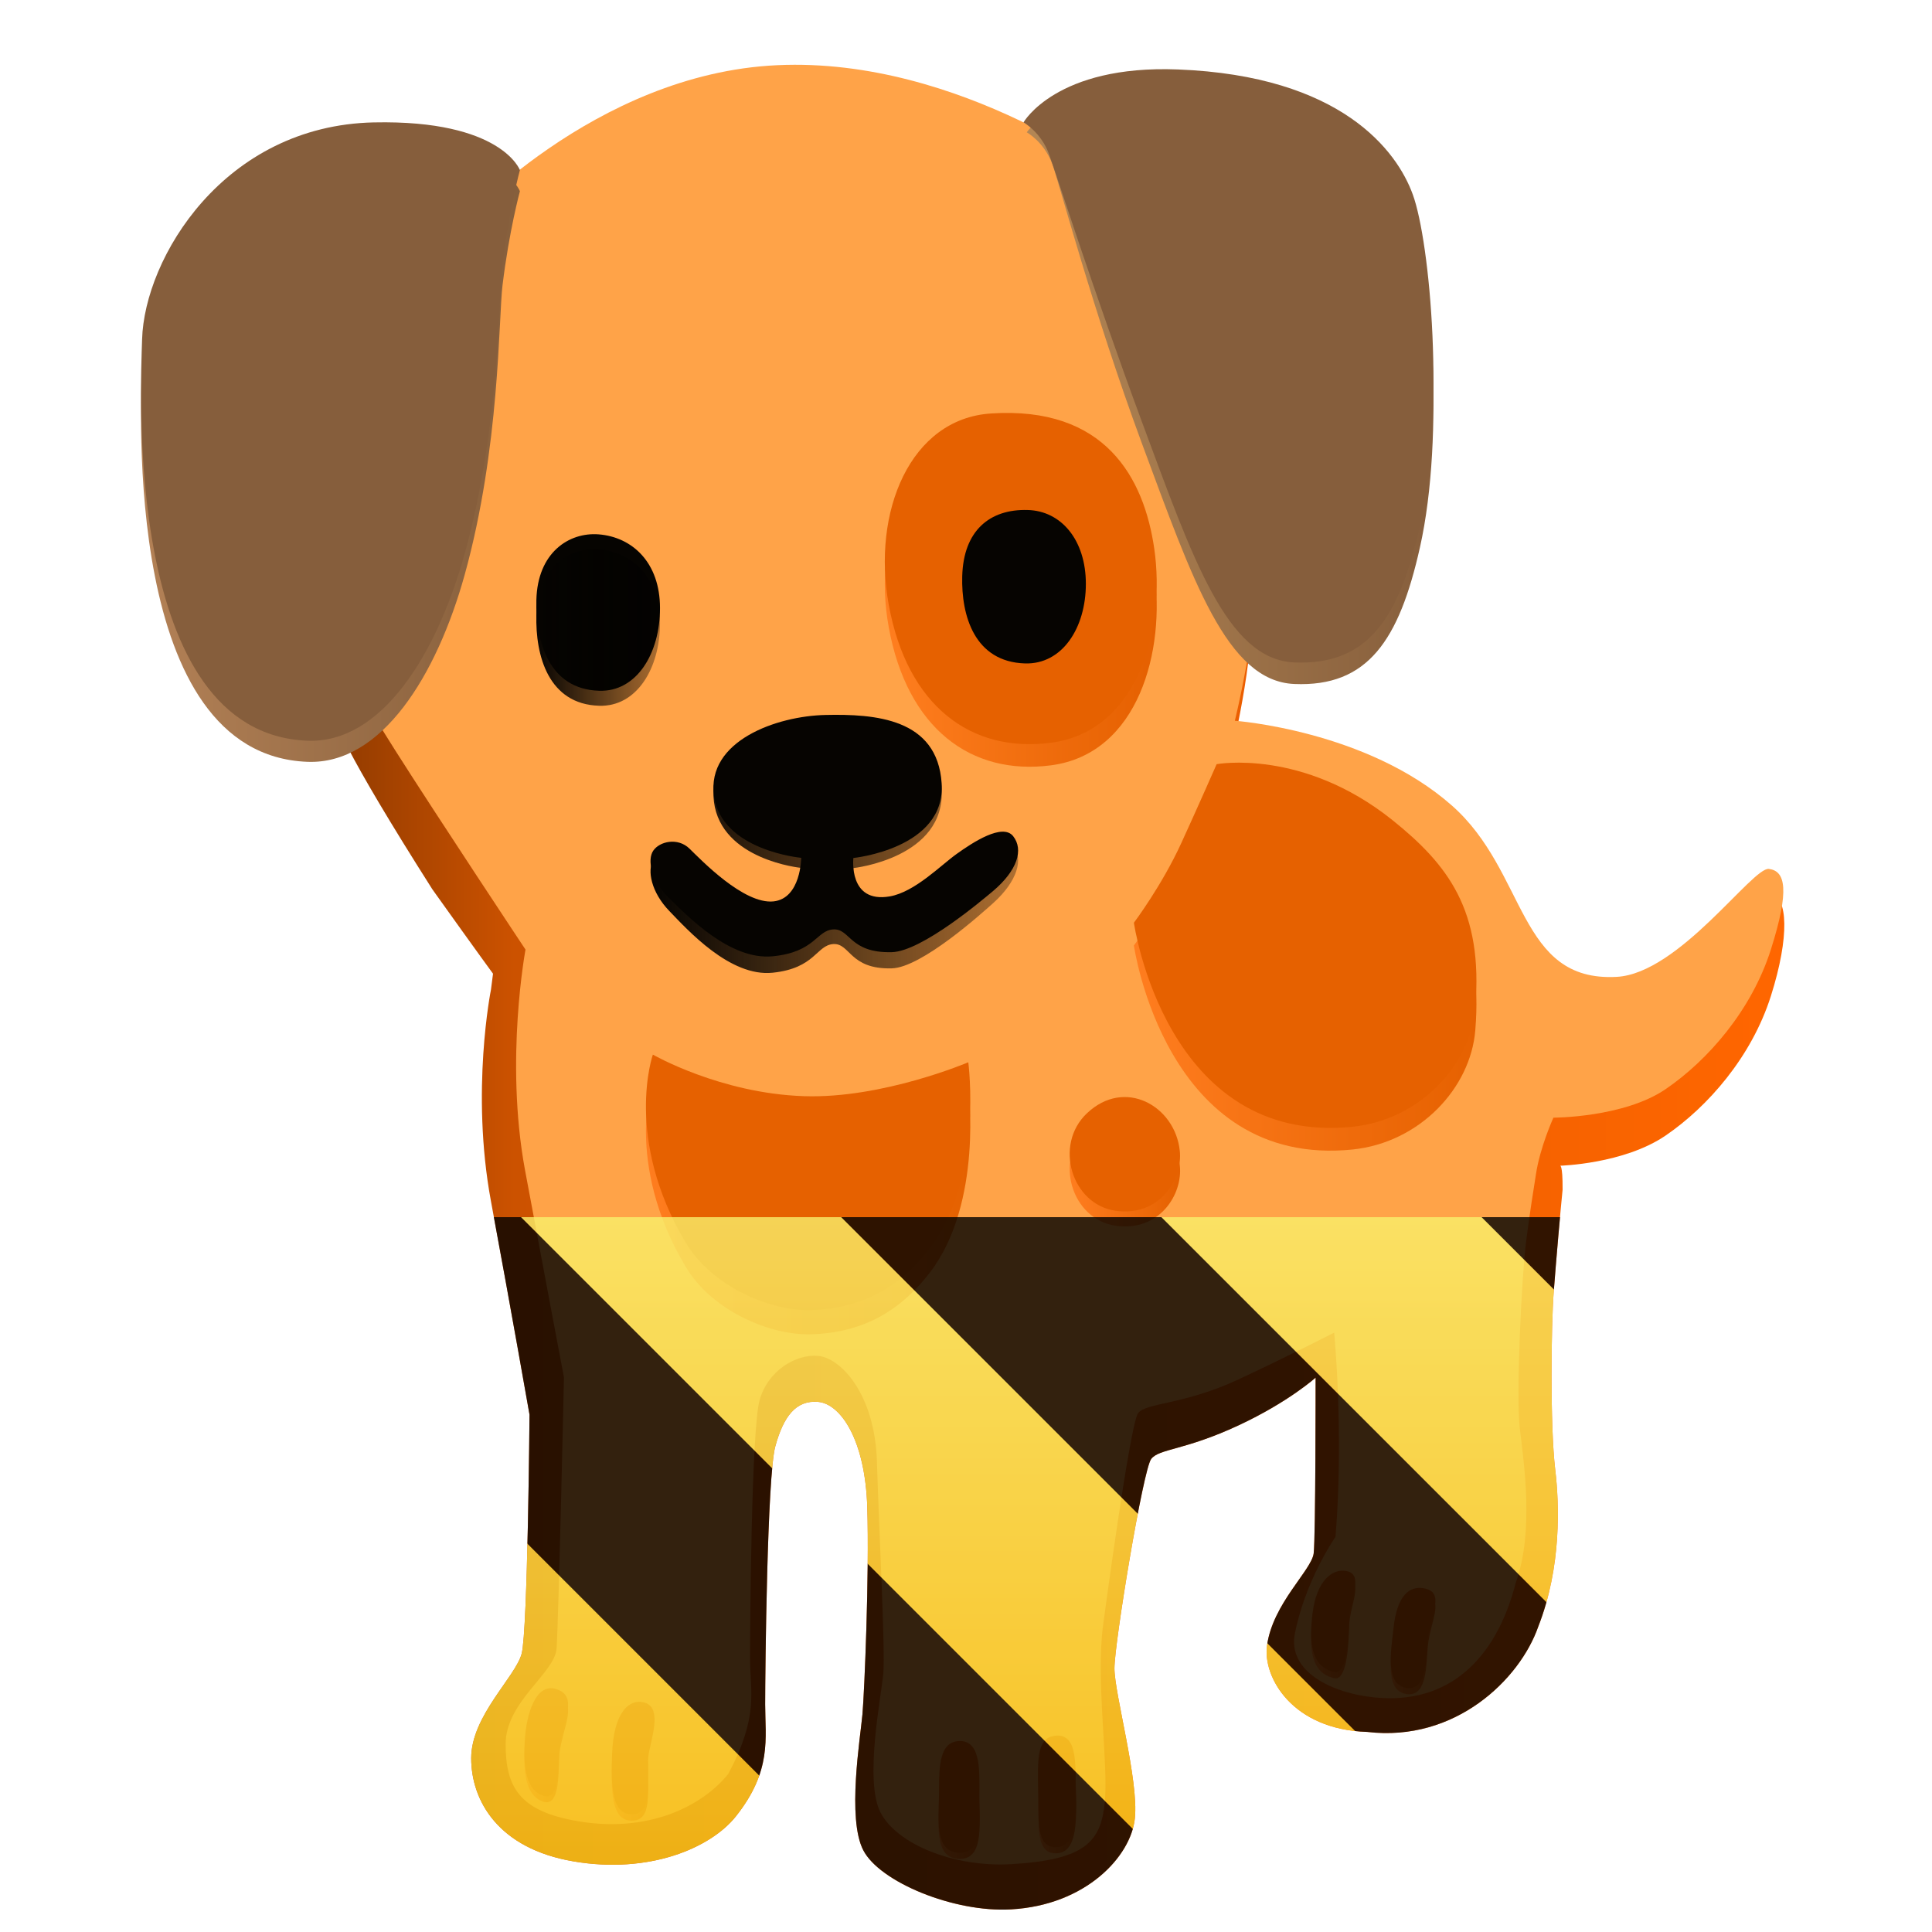
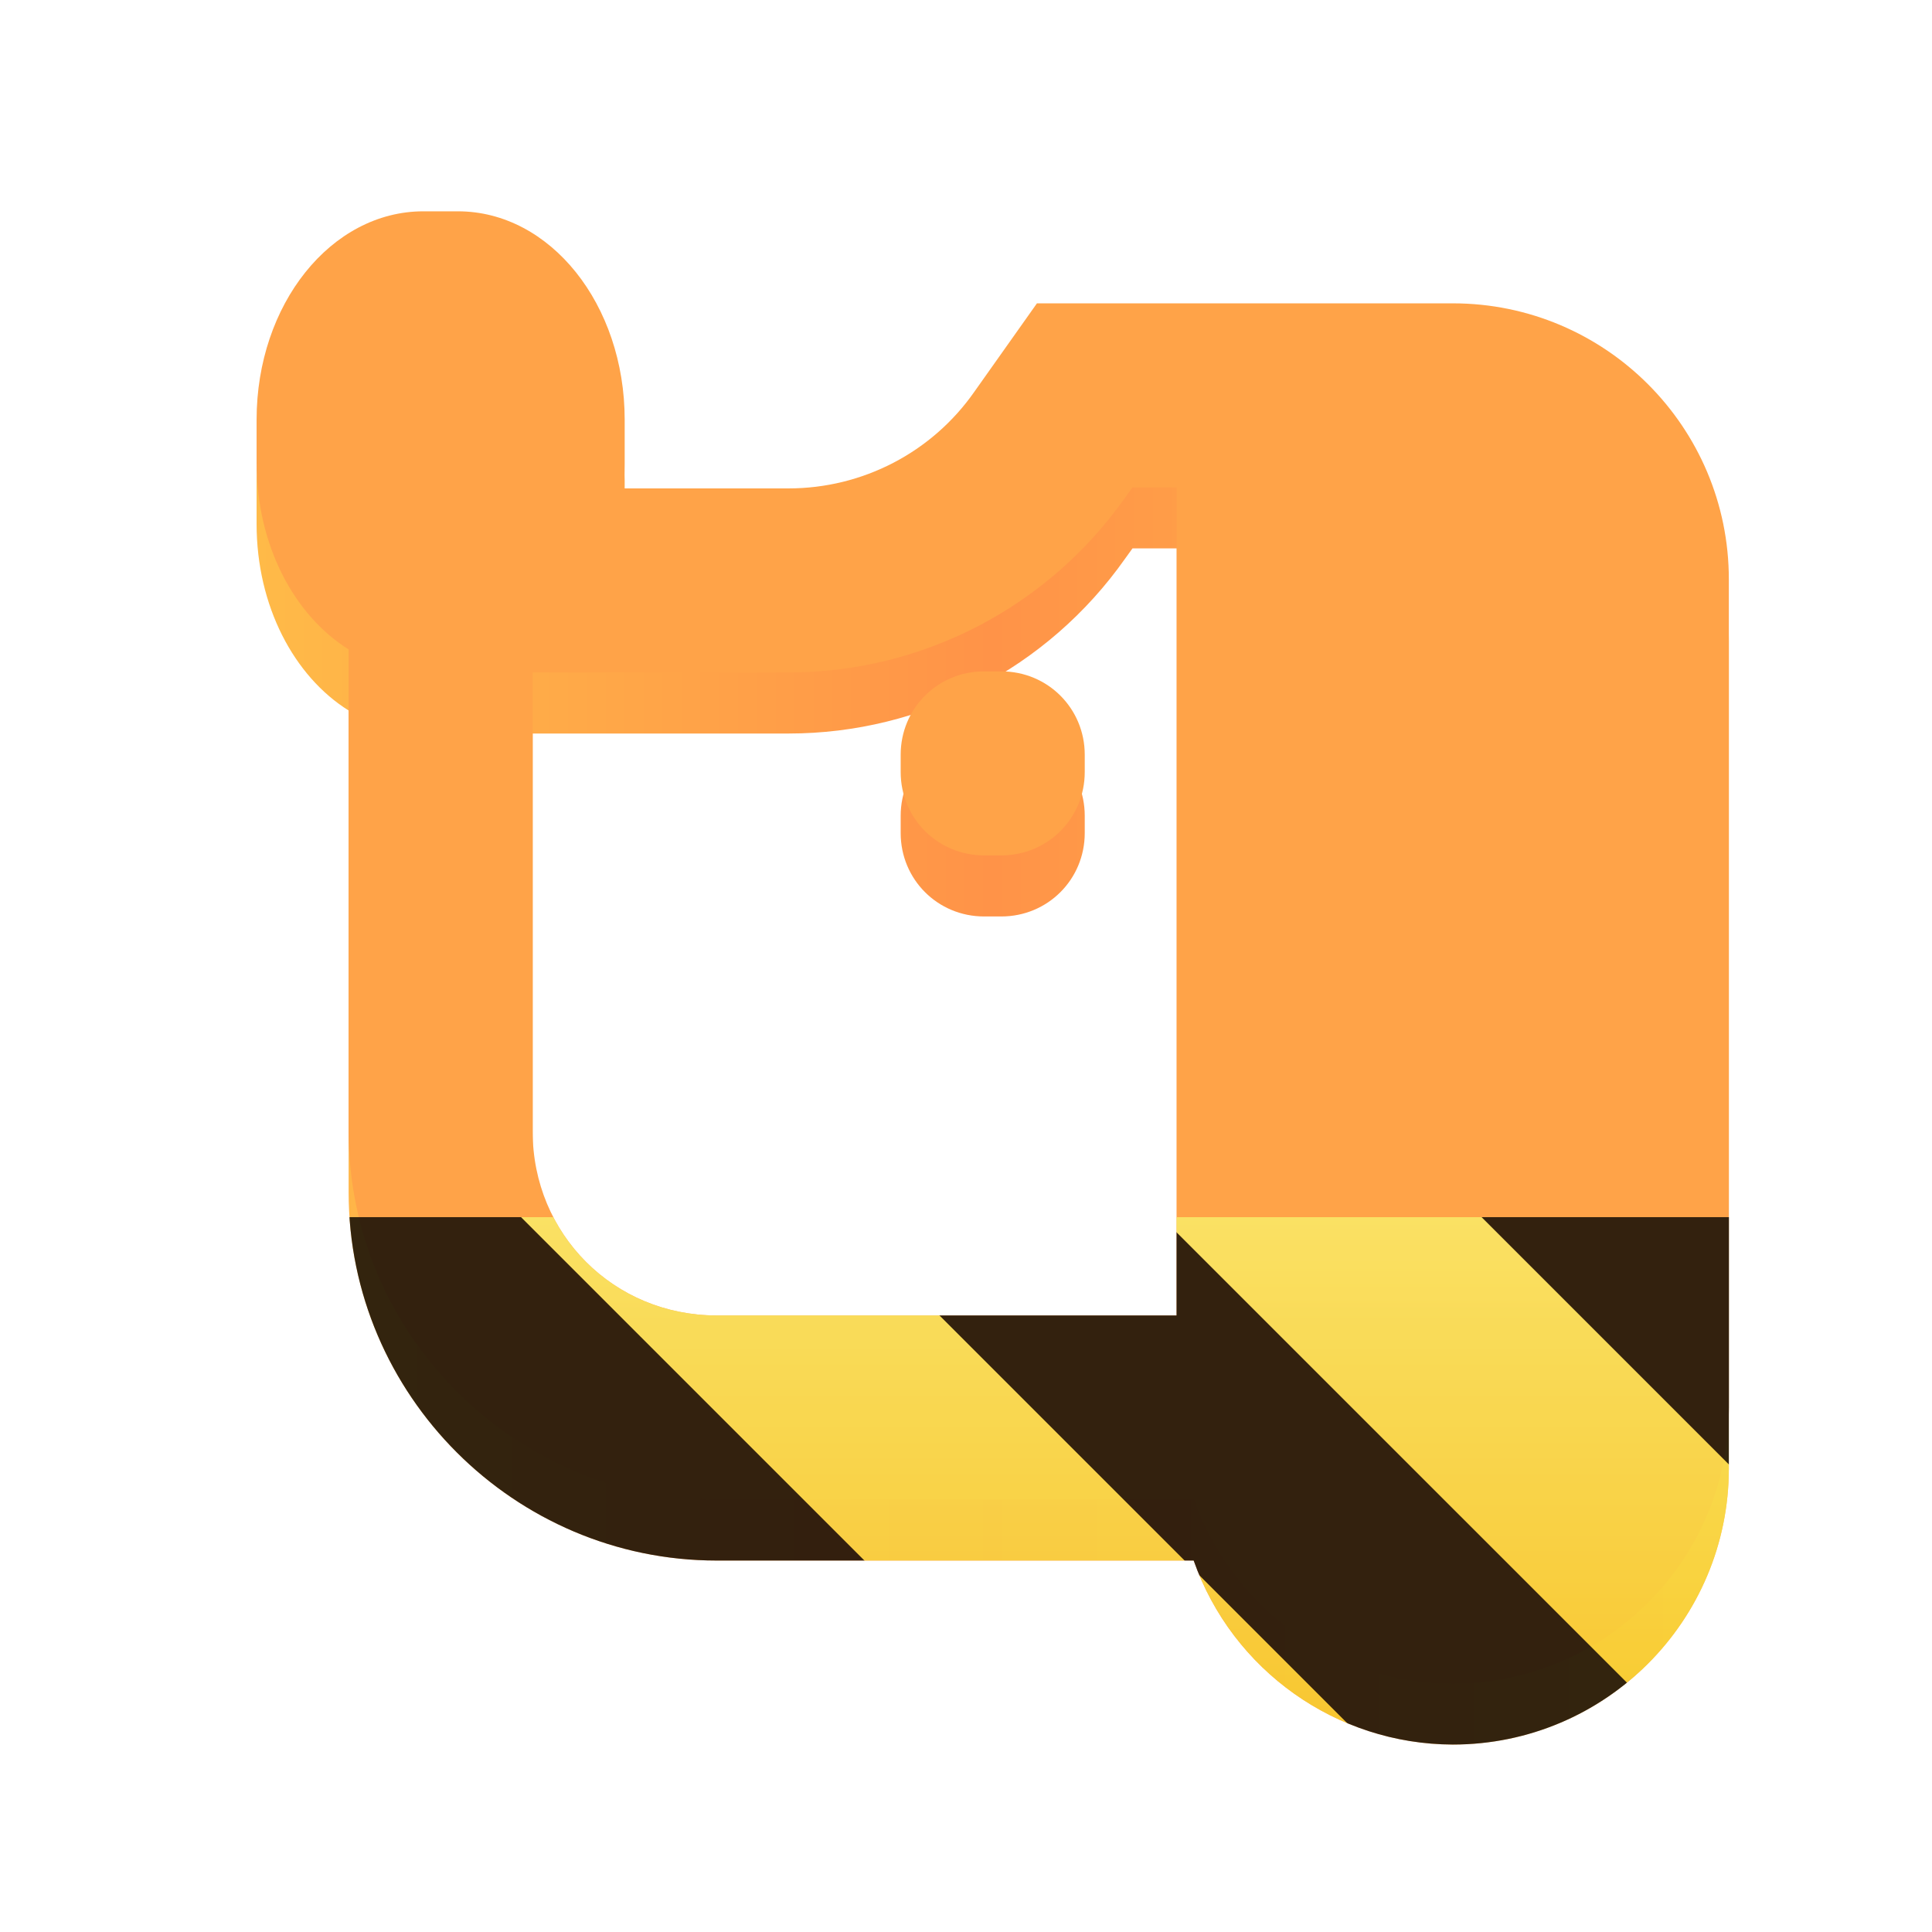
- <svg xmlns="http://www.w3.org/2000/svg" xmlns:xlink="http://www.w3.org/1999/xlink" height="128px" viewBox="0 0 128 128" width="128px">
+ <svg xmlns="http://www.w3.org/2000/svg" height="128px" viewBox="0 0 128 128" width="128px">
  <filter id="a" height="100%" width="100%" x="0%" y="0%">
    <feColorMatrix color-interpolation-filters="sRGB" values="0 0 0 0 1 0 0 0 0 1 0 0 0 0 1 0 0 0 1 0" />
  </filter>
-   <linearGradient id="b" gradientTransform="matrix(1.442577 0 0 1.440399 -28.88765 -271.255)" gradientUnits="userSpaceOnUse" x1="36.445" x2="101.974" y1="234.827" y2="234.827">
-     <stop offset="0" stop-color="#993e00" />
-     <stop offset="0.11" stop-color="#cc5200" />
-     <stop offset="0.5" stop-color="#e55c00" />
-     <stop offset="1" stop-color="#ff6600" />
+   <linearGradient id="b" gradientUnits="userSpaceOnUse" x1="17" x2="114.538" y1="66.814" y2="66.814">
+     <stop offset="0" stop-color="#ffba48" />
+     <stop offset="0.5" stop-color="#ff9348" />
+     <stop offset="1" stop-color="#ffba48" />
  </linearGradient>
-   <linearGradient id="c" gradientUnits="userSpaceOnUse" x1="9.341" x2="34.446" y1="29.99" y2="29.99">
-     <stop offset="0" stop-color="#b38156" />
-     <stop offset="1" stop-color="#865f3c" />
-   </linearGradient>
-   <linearGradient id="d" gradientUnits="userSpaceOnUse" x1="67.807" x2="94.972" y1="25.673" y2="25.673">
-     <stop offset="0" stop-color="#b48755" />
-     <stop offset="1" stop-color="#865e3c" />
-   </linearGradient>
-   <linearGradient id="e" gradientTransform="matrix(1.384379 0 0 1.384306 -25.3569 -262.4782)" gradientUnits="userSpaceOnUse" x1="60.661" x2="73.676" y1="218.379" y2="218.379">
-     <stop offset="0" stop-color="#ff7e1f" />
-     <stop offset="1" stop-color="#e56000" />
-   </linearGradient>
-   <linearGradient id="f" gradientUnits="userSpaceOnUse" x1="35.53" x2="43.725" y1="41.573" y2="41.573">
-     <stop offset="0" stop-color="#060401" />
-     <stop offset="1" stop-opacity="0.322" />
-   </linearGradient>
-   <linearGradient id="g" gradientUnits="userSpaceOnUse" x1="43.099" x2="67.453" y1="55.938" y2="55.938">
-     <stop offset="0" stop-color="#040301" />
-     <stop offset="1" stop-opacity="0.318" />
-   </linearGradient>
-   <linearGradient id="h" gradientUnits="userSpaceOnUse">
-     <stop offset="0" stop-color="#ff7d1f" />
-     <stop offset="1" stop-color="#e66100" />
-   </linearGradient>
-   <linearGradient id="i" x1="75.123" x2="97.821" xlink:href="#h" y1="64.135" y2="64.135" />
-   <linearGradient id="j" gradientUnits="userSpaceOnUse">
-     <stop offset="0" stop-color="#ff7d1f" />
-     <stop offset="1" stop-color="#e56100" />
-   </linearGradient>
-   <linearGradient id="k" x1="70.869" x2="78.183" xlink:href="#j" y1="77.463" y2="77.463" />
-   <linearGradient id="l" x1="42.793" x2="64.287" xlink:href="#j" y1="79.944" y2="79.944" />
-   <linearGradient id="m" x1="34.738" x2="37.639" xlink:href="#j" y1="115.823" y2="115.823" />
-   <linearGradient id="n" x1="40.528" x2="43.364" xlink:href="#j" y1="116.9" y2="116.9" />
-   <linearGradient id="o" x1="62.181" x2="64.905" xlink:href="#h" y1="119.457" y2="119.457" />
-   <linearGradient id="p" gradientTransform="matrix(1.031656 0 0 1.031456 -0.987442 1.716962)" gradientUnits="userSpaceOnUse" x1="67.617" x2="70.063" y1="113.79" y2="113.79">
-     <stop offset="0" stop-color="#ff7e1f" />
-     <stop offset="1" stop-color="#e56100" />
-   </linearGradient>
-   <linearGradient id="q" gradientTransform="matrix(1.031457 0 0 1.031456 0.160589 2.117483)" x1="84.059" x2="86.902" xlink:href="#h" y1="102.491" y2="102.491" />
-   <linearGradient id="r" gradientTransform="matrix(1.031457 0 0 1.031456 0.160589 2.116977)" x1="89.173" x2="92.043" xlink:href="#j" y1="103.555" y2="103.555" />
-   <clipPath id="s">
+   <clipPath id="c">
    <rect height="128" width="128" />
  </clipPath>
-   <clipPath id="t">
+   <clipPath id="d">
    <rect height="128" width="128" />
  </clipPath>
-   <mask id="u">
+   <mask id="e">
    <g filter="url(#a)">
-       <g clip-path="url(#t)" filter="url(#a)">
-         <g clip-path="url(#s)">
-           <path d="m 32.527 65.57 s -1.352 6.711 -0.004 13.992 c 1.352 7.285 2.559 14.164 2.559 14.164 s -0.117 14.289 -0.52 15.832 c -0.406 1.543 -3.344 4.121 -3.344 6.926 c 0 2.809 1.785 5.996 6.793 6.84 c 5.008 0.848 9.066 -0.883 10.742 -2.984 c 2.41 -3.035 1.941 -5.184 1.941 -7.422 s 0.133 -15.125 0.672 -17.094 c 0.539 -1.961 1.355 -3.082 2.848 -2.945 c 1.488 0.141 3.113 2.516 3.246 7.004 c 0.137 4.477 -0.188 12.148 -0.32 13.688 c -0.137 1.543 -1.035 6.91 0.055 9.012 c 1.082 2.098 6 4.137 9.785 3.918 c 4.961 -0.277 7.941 -3.504 8.207 -6.02 c 0.27 -2.516 -1.352 -8.266 -1.352 -9.949 s 1.895 -13.164 2.434 -13.871 c 0.535 -0.695 2.191 -0.547 5.812 -2.238 c 3.301 -1.543 5.082 -3.152 5.082 -3.152 s 0.004 10.543 -0.129 11.652 c -0.152 1.121 -2.711 3.324 -3.09 6.094 c -0.293 2.102 1.672 5.574 6.637 5.727 c 5.84 0.695 10.117 -3.488 11.332 -6.977 c 1.555 -3.961 1.395 -8.145 1.125 -10.398 c -0.352 -2.953 -0.266 -9.656 -0.102 -11.746 c 0.16 -2.117 0.461 -5.547 0.59 -6.801 c 0.012 -1.742 -0.18 -1.586 -0.168 -1.59 c 0 0 4.23 -0.109 7 -2.004 c 2.766 -1.891 5.68 -5.18 6.969 -9.242 c 1.258 -3.969 1.105 -6.57 0.016 -6.715 c -1.082 -0.137 -6.102 8.316 -10.238 8.535 c -6.562 0.352 -5.91 -6.934 -10.918 -11.344 c -5.645 -4.973 -14.777 -5.812 -14.777 -5.812 s 1.52 -5.883 1.539 -10.23 c 0.066 -18.984 -8.527 -25.211 -8.527 -25.211 s -10.742 -8.273 -22.922 -7.719 c -12.18 0.555 -21.109 10.578 -21.109 10.578 l -6.184 30.262 s -7.121 -7.609 4.441 10.594 c 3.086 4.324 4.016 5.586 4.016 5.586 z m 0 0" fill="url(#b)" />
-           <path d="m 34.828 62.84 s -1.395 7.371 -0.047 14.668 c 1.359 7.293 2.582 13.746 2.582 13.746 s -0.344 15.723 -0.488 17.961 c -0.117 1.641 -3.375 3.527 -3.375 6.336 c 0 2.812 0.895 4.352 4.422 5.043 c 4.984 0.98 8.652 -0.973 10.332 -3.074 c 2.047 -3.859 1.438 -5.422 1.438 -7.664 c 0 -2.238 0.09 -15.098 0.629 -17.074 c 0.535 -1.961 2.402 -3.09 3.895 -2.949 c 1.488 0.141 3.75 2.523 3.883 7.016 c 0.137 4.484 0.555 12.477 0.422 14.023 c -0.137 1.543 -1.273 7.105 -0.184 9.211 c 1.082 2.098 4.859 3.641 8.645 3.422 c 4.961 -0.277 5.941 -1.523 6.207 -4.043 c 0.27 -2.523 -0.605 -8.176 -0.102 -11.816 c 0.016 -0.109 1.777 -13.32 2.316 -14.023 c 0.535 -0.699 3.059 -0.547 6.68 -2.246 c 3.301 -1.543 6.309 -3.086 6.309 -3.086 s 0.652 6.633 0.09 13.516 c -2.227 3.406 -2.676 6.414 -2.688 6.387 c -0.527 2.57 2.488 4 5.316 4.27 c 4.777 0.465 7.98 -2.422 9.312 -7.594 c 1.223 -3.371 0.539 -7.98 0.27 -10.227 c -0.27 -2.238 0.141 -10.242 0.41 -12.344 c 0.27 -2.102 0.484 -3.379 0.656 -4.484 c 0.27 -1.82 1.16 -3.766 1.16 -3.766 s 4.672 0 7.441 -1.895 c 2.766 -1.891 5.68 -5.188 6.969 -9.254 c 1.262 -3.977 0.953 -5.195 -0.133 -5.332 c -1.086 -0.141 -5.949 6.934 -10.09 7.152 c -6.562 0.352 -5.91 -6.941 -10.918 -11.355 c -5.645 -4.984 -14.375 -5.613 -14.375 -5.613 s 1.453 -5.887 1.477 -10.242 c 0.062 -19.016 -8.867 -25.461 -8.867 -25.461 s -10.742 -8.293 -22.922 -7.73 c -12.18 0.555 -21.109 10.59 -21.109 10.59 l -6.703 30.652 s -0.215 -0.148 2.496 4.152 c 2.844 4.48 8.645 13.219 8.645 13.219 z m 0 0" fill="#ffa348" />
-           <path d="m 24.773 9.508 c -9.949 0.211 -15.207 9 -15.363 14.383 c -0.086 3.156 -1.285 26.113 10.961 26.582 c 4.914 0.191 8.566 -5.723 10.422 -12.418 c 2.336 -8.438 2.23 -16.898 2.5 -19.148 c 0.434 -3.598 1.152 -6.238 1.152 -6.238 s -1.211 -3.34 -9.672 -3.16 z m 0 0" fill="url(#c)" />
-           <path d="m 24.777 8.109 c -9.953 0.211 -15.211 8.996 -15.363 14.379 c -0.09 3.16 -1.289 26.117 10.957 26.586 c 4.914 0.191 8.566 -5.719 10.422 -12.414 c 2.336 -8.441 2.23 -16.902 2.5 -19.152 c 0.434 -3.602 1.152 -6.238 1.152 -6.238 s -1.211 -3.34 -9.668 -3.16 z m 0 0" fill="#865e3c" />
-           <path d="m 78.039 6.039 c 10.824 0.418 14.516 5.391 15.562 8.277 c 1.152 3.16 2.164 14.43 0.473 21.953 c -1.375 6.141 -3.453 9.258 -8.324 9.047 c -4.465 -0.188 -6.723 -6.855 -10.09 -15.922 c -3.246 -8.77 -5.52 -17.402 -5.941 -18.523 c -0.543 -1.477 -1.695 -2.105 -1.695 -2.105 s 1.949 -3.047 10.016 -2.727 z m 0 0" fill="url(#d)" />
-           <path d="m 78.039 4.602 c 10.824 0.418 14.516 5.391 15.562 8.285 c 1.152 3.156 2.164 14.426 0.473 21.949 c -1.375 6.141 -3.453 9.258 -8.328 9.051 c -4.461 -0.191 -6.719 -6.859 -10.086 -15.926 c -3.246 -8.77 -5.738 -16.625 -6.16 -17.746 c -0.539 -1.477 -1.691 -2.105 -1.691 -2.105 s 2.164 -3.828 10.23 -3.508 z m 0 0" fill="#865e3c" />
-           <path d="m 65.656 28.887 c -5.348 0.348 -7.906 6.508 -6.77 12.695 c 1.223 6.668 5.438 9.824 10.758 9.121 c 5.812 -0.77 7.574 -7.645 6.832 -12.84 c -0.68 -4.719 -3.258 -9.477 -10.82 -8.977 z m 0 0" fill="url(#e)" />
-           <path d="m 65.652 27.395 c -5.344 0.344 -7.902 6.508 -6.766 12.695 c 1.223 6.664 5.438 9.824 10.758 9.117 c 5.812 -0.77 7.574 -7.645 6.832 -12.836 c -0.68 -4.723 -3.258 -9.477 -10.824 -8.977 z m 0 0" fill="#e66100" />
-           <path d="m 71.941 38.684 c 0 2.91 -1.559 5.344 -4.031 5.27 c -3.355 -0.102 -4.23 -3.18 -4.16 -5.77 c 0.078 -3.031 1.824 -4.465 4.328 -4.395 c 2.227 0.051 3.863 1.984 3.863 4.895 z m 0 0" fill="#060401" />
-           <path d="m 43.727 40.285 c 0 3.031 -1.562 5.562 -4.031 5.48 c -3.355 -0.098 -4.23 -3.309 -4.16 -6.008 c 0.074 -3.156 2.164 -4.504 4.121 -4.355 c 2.223 0.172 4.07 1.855 4.07 4.883 z m 0 0" fill="#060401" />
-           <path d="m 43.727 41.281 c 0 3.027 -1.562 5.559 -4.031 5.477 c -3.355 -0.098 -4.23 -3.309 -4.16 -6.008 c 0.074 -3.156 2.164 -4.504 4.125 -4.355 c 2.219 0.172 4.066 1.855 4.066 4.887 z m 0 0" fill="url(#f)" />
-           <path d="m 56.539 57.512 s 6.133 -0.656 5.848 -5.266 c -0.281 -4.602 -4.438 -4.902 -7.684 -4.832 c -3.246 0.078 -7.891 1.832 -7.402 5.703 c 0.488 3.875 5.781 4.383 5.781 4.383 s -0.008 2.863 -1.836 3.074 c -1.973 0.219 -4.797 -2.93 -5.566 -3.727 c -0.773 -0.801 -1.977 -0.512 -2.398 0.145 c -0.418 0.652 -0.141 2.121 1.062 3.363 c 1.203 1.246 4.02 4.383 6.844 4.09 c 2.824 -0.289 2.898 -1.824 4.016 -1.898 c 1.133 -0.07 1.066 1.684 3.879 1.609 c 1.984 -0.051 5.98 -3.668 6.703 -4.309 c 1.625 -1.465 2.043 -2.926 1.34 -3.875 c -0.699 -0.941 -2.676 0.438 -3.734 1.246 c -1.062 0.801 -2.773 2.691 -4.438 3 c -2.766 0.512 -2.414 -2.707 -2.414 -2.707 z m 0 0" fill="url(#g)" />
-           <path d="m 56.539 56.844 s 6.133 -0.617 5.848 -4.945 c -0.281 -4.32 -4.438 -4.602 -7.684 -4.531 c -3.246 0.066 -7.895 1.715 -7.402 5.348 c 0.488 3.641 5.781 4.117 5.781 4.117 s -0.012 2.691 -1.836 2.887 c -1.973 0.203 -4.797 -2.75 -5.57 -3.5 c -0.77 -0.75 -1.973 -0.48 -2.395 0.137 c -0.418 0.613 -0.141 1.992 1.062 3.16 s 4.02 4.113 6.844 3.84 c 2.824 -0.273 2.898 -1.715 4.016 -1.781 c 1.133 -0.07 1.066 1.578 3.879 1.508 c 1.984 -0.051 5.98 -3.441 6.703 -4.043 c 1.625 -1.379 2.043 -2.75 1.34 -3.641 c -0.699 -0.887 -2.676 0.41 -3.734 1.168 c -1.062 0.754 -2.773 2.527 -4.438 2.82 c -2.766 0.48 -2.414 -2.543 -2.414 -2.543 z m 0 0" fill="#060401" />
-           <path d="m 80.605 52.137 s -1.277 2.91 -2.348 5.242 c -1.289 2.812 -3.133 5.262 -3.133 5.262 s 2.086 14.789 14.496 13.516 c 4.441 -0.461 7.809 -4.066 8.121 -7.895 c 0.543 -6.457 -1.824 -9.477 -5.5 -12.426 c -5.949 -4.762 -11.637 -3.699 -11.637 -3.699 z m 0 0" fill="url(#i)" />
-           <path d="m 80.605 50.629 s -1.277 2.91 -2.348 5.242 c -1.289 2.812 -3.133 5.262 -3.133 5.262 s 2.086 14.789 14.496 13.516 c 4.441 -0.461 7.809 -4.066 8.121 -7.895 c 0.543 -6.457 -1.824 -9.477 -5.496 -12.426 c -5.953 -4.762 -11.641 -3.699 -11.641 -3.699 z m 0 0" fill="#e66100" />
-           <path d="m 72.008 74.75 c -2.203 2.094 -1.016 6.031 1.895 6.457 c 2.914 0.422 4.48 -2.09 4.262 -3.996 c -0.328 -2.949 -3.645 -4.844 -6.156 -2.461 z m 0 0" fill="url(#k)" />
-           <path d="m 72.008 73.762 c -2.203 2.09 -1.016 6.027 1.895 6.453 c 2.914 0.418 4.48 -2.09 4.258 -3.996 c -0.324 -2.949 -3.645 -4.84 -6.152 -2.457 z m 0 0" fill="#e66100" />
-           <path d="m 43.254 71.48 s -1.941 5.52 2.164 12.434 c 1.75 2.941 5.641 4.594 8.391 4.484 c 2.902 -0.105 5.531 -1.156 7.777 -4.062 c 3.586 -4.633 2.566 -12.348 2.566 -12.348 s -5.68 2.422 -10.891 2.242 c -5.547 -0.18 -10.008 -2.75 -10.008 -2.75 z m 0 0" fill="url(#l)" />
-           <path d="m 43.254 69.871 s -1.941 5.523 2.164 12.441 c 1.75 2.934 5.641 4.59 8.391 4.484 c 2.902 -0.113 5.531 -1.16 7.777 -4.066 c 3.586 -4.637 2.566 -12.352 2.566 -12.352 s -5.68 2.422 -10.891 2.246 c -5.547 -0.184 -10.008 -2.754 -10.008 -2.754 z m 0 0" fill="#e66100" />
-           <path d="m 36.852 112.297 c -1.414 -0.445 -1.98 1.828 -2.074 3.27 c -0.098 1.445 -0.09 3.32 1.172 3.785 c 1.254 0.469 1.008 -2.312 1.121 -3.227 c 0.23 -1.766 1.27 -3.359 -0.219 -3.828 z m 0 0" fill="url(#m)" />
-           <path d="m 36.852 111.906 c -1.414 -0.449 -1.98 1.824 -2.074 3.266 c -0.098 1.445 -0.09 3.32 1.172 3.789 c 1.254 0.465 1.008 -2.312 1.121 -3.23 c 0.23 -1.762 1.27 -3.359 -0.219 -3.824 z m 0 0" fill="#e66100" />
-           <path d="m 42.398 113.176 c -0.848 -0.039 -1.742 0.848 -1.844 3.418 c -0.09 2.152 0 3.926 1.172 4.023 c 1.574 0.133 1.133 -1.961 1.219 -3.695 z m 0 0" fill="url(#n)" />
-           <path d="m 42.398 112.75 c -0.848 -0.035 -1.742 0.852 -1.844 3.422 c -0.09 2.152 0 3.922 1.172 4.023 c 1.574 0.129 1.133 -1.961 1.219 -3.699 c 0.043 -0.984 1.215 -3.652 -0.547 -3.746 z m 0 0" fill="#e66100" />
-           <path d="m 63.609 115.758 c -1.355 0 -1.395 1.598 -1.395 3.32 c 0 1.73 -0.348 3.875 1.172 4.066 c 1.848 0.227 1.492 -2.348 1.492 -3.789 c -0.008 -1.258 0.207 -3.598 -1.27 -3.598 z m 0 0" fill="url(#o)" />
-           <path d="m 63.609 115.348 c -1.355 0 -1.395 1.594 -1.395 3.32 c 0 1.73 -0.348 3.875 1.172 4.066 c 1.848 0.227 1.492 -2.344 1.492 -3.789 c -0.008 -1.258 0.211 -3.598 -1.27 -3.598 z m 0 0" fill="#e66100" />
-           <path d="m 69.742 115.43 c -1.086 0.23 -0.988 1.773 -0.953 3.648 c 0.051 1.871 -0.219 3.855 1.312 3.699 c 1.305 -0.141 1.219 -2.348 1.172 -4.031 c -0.039 -1.453 0.141 -3.688 -1.531 -3.316 z m 0 0" fill="url(#p)" />
-           <path d="m 69.742 115.027 c -1.086 0.23 -0.988 1.773 -0.953 3.648 c 0.051 1.875 -0.219 3.855 1.312 3.699 c 1.305 -0.141 1.219 -2.34 1.172 -4.027 c -0.043 -1.453 0.145 -3.684 -1.531 -3.32 z m 0 0" fill="#e66100" />
-           <path d="m 89.211 104.496 c -0.93 -0.188 -1.988 0.625 -2.258 2.809 c -0.219 1.875 -0.133 3.52 1.441 3.879 c 0.809 0.188 0.953 -1.965 0.992 -3.508 c 0.047 -1.336 1 -2.941 -0.176 -3.18 z m 0 0" fill="url(#q)" />
-           <path d="m 89.211 104.086 c -0.93 -0.188 -1.988 0.629 -2.254 2.809 c -0.223 1.875 -0.137 3.52 1.438 3.875 c 0.809 0.191 0.953 -1.961 0.992 -3.504 c 0.047 -1.336 1 -2.941 -0.176 -3.18 z m 0 0" fill="#e66100" />
-           <path d="m 94.309 105.629 c -0.895 -0.148 -1.77 0.418 -1.996 2.742 c -0.141 1.355 -0.617 3.789 1.004 3.879 c 1.262 0.059 1.168 -2.086 1.281 -3.199 c 0.184 -1.766 1.184 -3.16 -0.289 -3.422 z m 0 0" fill="url(#r)" />
-           <path d="m 94.309 105.223 c -0.895 -0.148 -1.77 0.418 -1.996 2.738 c -0.141 1.355 -0.617 3.789 1.004 3.879 c 1.262 0.059 1.168 -2.086 1.277 -3.199 c 0.188 -1.766 1.188 -3.16 -0.285 -3.418 z m 0 0" fill="#e66100" />
+       <g clip-path="url(#d)" filter="url(#a)">
+         <g clip-path="url(#c)">
+           <path d="m 28.051 18.043 c -6.121 0 -11.051 6.168 -11.051 13.812 v 2.859 c 0 5.43 2.477 10.094 6.098 12.359 v 31.93 c 0 13.41 10.977 24.387 24.383 24.387 h 31.602 c 2.57 7.285 9.453 12.168 17.168 12.191 c 10.098 0 18.289 -8.191 18.289 -18.289 v -54.863 c 0 -10.098 -8.191 -18.289 -18.289 -18.289 h -27.551 l -4.145 5.859 c -2.809 4.023 -7.406 6.406 -12.312 6.406 h -10.93 c 0.051 -0.574 0.074 -1.121 0.074 -1.691 v -2.859 c 0 -7.645 -4.93 -13.812 -11.051 -13.812 z m 46.98 18.289 h 2.93 v 54.867 h -30.48 c -6.809 0 -12.191 -5.383 -12.191 -12.195 v -30.406 h 16.953 c 8.859 0 17.172 -4.312 22.289 -11.574 z m -9.832 12.191 c -3.074 0 -5.527 2.453 -5.527 5.527 v 1.141 c 0 3.074 2.453 5.527 5.527 5.527 h 1.141 c 3.074 0 5.527 -2.453 5.527 -5.527 v -1.141 c 0 -3.074 -2.453 -5.527 -5.527 -5.527 z m 0 0" fill="url(#b)" />
+           <path d="m 28.051 14 c -6.121 0 -11.051 6.168 -11.051 13.812 v 2.855 c 0 5.43 2.477 10.098 6.098 12.359 v 31.934 c 0 13.406 10.977 24.387 24.383 24.387 h 31.602 c 2.57 7.285 9.453 12.168 17.168 12.191 c 10.098 0 18.289 -8.191 18.289 -18.289 v -54.867 c 0 -10.094 -8.191 -18.285 -18.289 -18.285 h -27.551 l -4.145 5.855 c -2.809 4.023 -7.406 6.406 -12.312 6.406 h -10.93 c 0.051 -0.57 0.074 -1.117 0.074 -1.691 v -2.855 c 0 -7.645 -4.93 -13.812 -11.051 -13.812 z m 46.98 18.289 h 2.93 v 54.863 h -30.48 c -6.809 0 -12.191 -5.379 -12.191 -12.191 v -30.41 h 16.953 c 8.859 0 17.172 -4.309 22.289 -11.57 z m -9.832 12.191 c -3.074 0 -5.527 2.453 -5.527 5.523 v 1.145 c 0 3.07 2.453 5.523 5.527 5.523 h 1.141 c 3.074 0 5.527 -2.453 5.527 -5.523 v -1.145 c 0 -3.07 -2.453 -5.523 -5.527 -5.523 z m 0 0" fill="#ffa348" />
        </g>
      </g>
    </g>
  </mask>
-   <mask id="v">
+   <mask id="f">
    <g filter="url(#a)">
      <rect fill-opacity="0.8" height="184.32" width="184.32" x="-28.16" y="-28.16" />
    </g>
  </mask>
-   <linearGradient id="w" gradientTransform="matrix(0 0.37 -0.98462 0 295.385 -30.36)" gradientUnits="userSpaceOnUse" x1="300" x2="428" y1="235" y2="235">
+   <linearGradient id="g" gradientTransform="matrix(0 0.37 -0.98462 0 295.385 -30.36)" gradientUnits="userSpaceOnUse" x1="300" x2="428" y1="235" y2="235">
    <stop offset="0" stop-color="#f9f06b" />
    <stop offset="1" stop-color="#f5c211" />
  </linearGradient>
-   <clipPath id="x">
+   <clipPath id="h">
    <rect height="128" width="128" />
  </clipPath>
-   <clipPath id="y">
+   <clipPath id="i">
    <rect height="128" width="128" />
  </clipPath>
-   <path d="m 32.527 65.57 s -1.352 6.711 -0.004 13.992 c 1.352 7.285 2.559 14.164 2.559 14.164 s -0.117 14.289 -0.52 15.832 c -0.406 1.543 -3.344 4.121 -3.344 6.926 c 0 2.809 1.785 5.996 6.793 6.84 c 5.008 0.848 9.066 -0.883 10.742 -2.984 c 2.41 -3.035 1.941 -5.184 1.941 -7.422 s 0.133 -15.125 0.672 -17.094 c 0.539 -1.961 1.355 -3.082 2.848 -2.945 c 1.488 0.141 3.113 2.516 3.246 7.004 c 0.137 4.477 -0.188 12.148 -0.32 13.688 c -0.137 1.543 -1.035 6.91 0.055 9.012 c 1.082 2.098 6 4.137 9.785 3.918 c 4.961 -0.277 7.941 -3.504 8.207 -6.02 c 0.27 -2.516 -1.352 -8.266 -1.352 -9.949 s 1.895 -13.164 2.434 -13.871 c 0.535 -0.695 2.191 -0.547 5.812 -2.238 c 3.301 -1.543 5.082 -3.152 5.082 -3.152 s 0.004 10.543 -0.129 11.652 c -0.152 1.121 -2.711 3.324 -3.09 6.094 c -0.293 2.102 1.672 5.574 6.637 5.727 c 5.84 0.695 10.117 -3.488 11.332 -6.977 c 1.555 -3.961 1.395 -8.145 1.125 -10.398 c -0.352 -2.953 -0.266 -9.656 -0.102 -11.746 c 0.16 -2.117 0.461 -5.547 0.59 -6.801 c 0.012 -1.742 -0.18 -1.586 -0.168 -1.59 c 0 0 4.23 -0.109 7 -2.004 c 2.766 -1.891 5.68 -5.18 6.969 -9.242 c 1.258 -3.969 1.105 -6.57 0.016 -6.715 c -1.082 -0.137 -6.102 8.316 -10.238 8.535 c -6.562 0.352 -5.91 -6.934 -10.918 -11.344 c -5.645 -4.973 -14.777 -5.812 -14.777 -5.812 s 1.52 -5.883 1.539 -10.23 c 0.066 -18.984 -8.527 -25.211 -8.527 -25.211 s -10.742 -8.273 -22.922 -7.719 c -12.18 0.555 -21.109 10.578 -21.109 10.578 l -6.184 30.262 s -7.121 -7.609 4.441 10.594 c 3.086 4.324 4.016 5.586 4.016 5.586 z m 0 0" fill="url(#b)" />
-   <path d="m 34.828 62.84 s -1.395 7.371 -0.047 14.668 c 1.359 7.293 2.582 13.746 2.582 13.746 s -0.344 15.723 -0.488 17.961 c -0.117 1.641 -3.375 3.527 -3.375 6.336 c 0 2.812 0.895 4.352 4.422 5.043 c 4.984 0.98 8.652 -0.973 10.332 -3.074 c 2.047 -3.859 1.438 -5.422 1.438 -7.664 c 0 -2.238 0.09 -15.098 0.629 -17.074 c 0.535 -1.961 2.402 -3.09 3.895 -2.949 c 1.488 0.141 3.75 2.523 3.883 7.016 c 0.137 4.484 0.555 12.477 0.422 14.023 c -0.137 1.543 -1.273 7.105 -0.184 9.211 c 1.082 2.098 4.859 3.641 8.645 3.422 c 4.961 -0.277 5.941 -1.523 6.207 -4.043 c 0.27 -2.523 -0.605 -8.176 -0.102 -11.816 c 0.016 -0.109 1.777 -13.32 2.316 -14.023 c 0.535 -0.699 3.059 -0.547 6.68 -2.246 c 3.301 -1.543 6.309 -3.086 6.309 -3.086 s 0.652 6.633 0.09 13.516 c -2.227 3.406 -2.676 6.414 -2.688 6.387 c -0.527 2.57 2.488 4 5.316 4.27 c 4.777 0.465 7.98 -2.422 9.312 -7.594 c 1.223 -3.371 0.539 -7.98 0.27 -10.227 c -0.27 -2.238 0.141 -10.242 0.41 -12.344 c 0.27 -2.102 0.484 -3.379 0.656 -4.484 c 0.27 -1.82 1.16 -3.766 1.16 -3.766 s 4.672 0 7.441 -1.895 c 2.766 -1.891 5.68 -5.188 6.969 -9.254 c 1.262 -3.977 0.953 -5.195 -0.133 -5.332 c -1.086 -0.141 -5.949 6.934 -10.09 7.152 c -6.562 0.352 -5.91 -6.941 -10.918 -11.355 c -5.645 -4.984 -14.375 -5.613 -14.375 -5.613 s 1.453 -5.887 1.477 -10.242 c 0.062 -19.016 -8.867 -25.461 -8.867 -25.461 s -10.742 -8.293 -22.922 -7.73 c -12.18 0.555 -21.109 10.59 -21.109 10.59 l -6.703 30.652 s -0.215 -0.148 2.496 4.152 c 2.844 4.48 8.645 13.219 8.645 13.219 z m 0 0" fill="#ffa348" />
-   <path d="m 24.773 9.508 c -9.949 0.211 -15.207 9 -15.363 14.383 c -0.086 3.156 -1.285 26.113 10.961 26.582 c 4.914 0.191 8.566 -5.723 10.422 -12.418 c 2.336 -8.438 2.23 -16.898 2.5 -19.148 c 0.434 -3.598 1.152 -6.238 1.152 -6.238 s -1.211 -3.34 -9.672 -3.16 z m 0 0" fill="url(#c)" />
-   <path d="m 24.777 8.109 c -9.953 0.211 -15.211 8.996 -15.363 14.379 c -0.09 3.16 -1.289 26.117 10.957 26.586 c 4.914 0.191 8.566 -5.719 10.422 -12.414 c 2.336 -8.441 2.23 -16.902 2.5 -19.152 c 0.434 -3.602 1.152 -6.238 1.152 -6.238 s -1.211 -3.34 -9.668 -3.16 z m 0 0" fill="#865e3c" />
-   <path d="m 78.039 6.039 c 10.824 0.418 14.516 5.391 15.562 8.277 c 1.152 3.16 2.164 14.43 0.473 21.953 c -1.375 6.141 -3.453 9.258 -8.324 9.047 c -4.465 -0.188 -6.723 -6.855 -10.09 -15.922 c -3.246 -8.77 -5.52 -17.402 -5.941 -18.523 c -0.543 -1.477 -1.695 -2.105 -1.695 -2.105 s 1.949 -3.047 10.016 -2.727 z m 0 0" fill="url(#d)" />
-   <path d="m 78.039 4.602 c 10.824 0.418 14.516 5.391 15.562 8.285 c 1.152 3.156 2.164 14.426 0.473 21.949 c -1.375 6.141 -3.453 9.258 -8.328 9.051 c -4.461 -0.191 -6.719 -6.859 -10.086 -15.926 c -3.246 -8.77 -5.738 -16.625 -6.16 -17.746 c -0.539 -1.477 -1.691 -2.105 -1.691 -2.105 s 2.164 -3.828 10.23 -3.508 z m 0 0" fill="#865e3c" />
-   <path d="m 65.656 28.887 c -5.348 0.348 -7.906 6.508 -6.77 12.695 c 1.223 6.668 5.438 9.824 10.758 9.121 c 5.812 -0.77 7.574 -7.645 6.832 -12.84 c -0.68 -4.719 -3.258 -9.477 -10.82 -8.977 z m 0 0" fill="url(#e)" />
-   <path d="m 65.652 27.395 c -5.344 0.344 -7.902 6.508 -6.766 12.695 c 1.223 6.664 5.438 9.824 10.758 9.117 c 5.812 -0.77 7.574 -7.645 6.832 -12.836 c -0.68 -4.723 -3.258 -9.477 -10.824 -8.977 z m 0 0" fill="#e66100" />
-   <path d="m 71.941 38.684 c 0 2.91 -1.559 5.344 -4.031 5.27 c -3.355 -0.102 -4.23 -3.18 -4.16 -5.77 c 0.078 -3.031 1.824 -4.465 4.328 -4.395 c 2.227 0.051 3.863 1.984 3.863 4.895 z m 0 0" fill="#060401" />
-   <path d="m 43.727 40.285 c 0 3.031 -1.562 5.562 -4.031 5.48 c -3.355 -0.098 -4.23 -3.309 -4.16 -6.008 c 0.074 -3.156 2.164 -4.504 4.121 -4.355 c 2.223 0.172 4.07 1.855 4.07 4.883 z m 0 0" fill="#060401" />
-   <path d="m 43.727 41.281 c 0 3.027 -1.562 5.559 -4.031 5.477 c -3.355 -0.098 -4.23 -3.309 -4.16 -6.008 c 0.074 -3.156 2.164 -4.504 4.125 -4.355 c 2.219 0.172 4.066 1.855 4.066 4.887 z m 0 0" fill="url(#f)" />
-   <path d="m 56.539 57.512 s 6.133 -0.656 5.848 -5.266 c -0.281 -4.602 -4.438 -4.902 -7.684 -4.832 c -3.246 0.078 -7.891 1.832 -7.402 5.703 c 0.488 3.875 5.781 4.383 5.781 4.383 s -0.008 2.863 -1.836 3.074 c -1.973 0.219 -4.797 -2.93 -5.566 -3.727 c -0.773 -0.801 -1.977 -0.512 -2.398 0.145 c -0.418 0.652 -0.141 2.121 1.062 3.363 c 1.203 1.246 4.02 4.383 6.844 4.09 c 2.824 -0.289 2.898 -1.824 4.016 -1.898 c 1.133 -0.07 1.066 1.684 3.879 1.609 c 1.984 -0.051 5.98 -3.668 6.703 -4.309 c 1.625 -1.465 2.043 -2.926 1.34 -3.875 c -0.699 -0.941 -2.676 0.438 -3.734 1.246 c -1.062 0.801 -2.773 2.691 -4.438 3 c -2.766 0.512 -2.414 -2.707 -2.414 -2.707 z m 0 0" fill="url(#g)" />
-   <path d="m 56.539 56.844 s 6.133 -0.617 5.848 -4.945 c -0.281 -4.32 -4.438 -4.602 -7.684 -4.531 c -3.246 0.066 -7.895 1.715 -7.402 5.348 c 0.488 3.641 5.781 4.117 5.781 4.117 s -0.012 2.691 -1.836 2.887 c -1.973 0.203 -4.797 -2.75 -5.57 -3.5 c -0.77 -0.75 -1.973 -0.48 -2.395 0.137 c -0.418 0.613 -0.141 1.992 1.062 3.16 s 4.02 4.113 6.844 3.84 c 2.824 -0.273 2.898 -1.715 4.016 -1.781 c 1.133 -0.07 1.066 1.578 3.879 1.508 c 1.984 -0.051 5.98 -3.441 6.703 -4.043 c 1.625 -1.379 2.043 -2.75 1.34 -3.641 c -0.699 -0.887 -2.676 0.41 -3.734 1.168 c -1.062 0.754 -2.773 2.527 -4.438 2.82 c -2.766 0.48 -2.414 -2.543 -2.414 -2.543 z m 0 0" fill="#060401" />
-   <path d="m 80.605 52.137 s -1.277 2.91 -2.348 5.242 c -1.289 2.812 -3.133 5.262 -3.133 5.262 s 2.086 14.789 14.496 13.516 c 4.441 -0.461 7.809 -4.066 8.121 -7.895 c 0.543 -6.457 -1.824 -9.477 -5.5 -12.426 c -5.949 -4.762 -11.637 -3.699 -11.637 -3.699 z m 0 0" fill="url(#i)" />
-   <path d="m 80.605 50.629 s -1.277 2.91 -2.348 5.242 c -1.289 2.812 -3.133 5.262 -3.133 5.262 s 2.086 14.789 14.496 13.516 c 4.441 -0.461 7.809 -4.066 8.121 -7.895 c 0.543 -6.457 -1.824 -9.477 -5.496 -12.426 c -5.953 -4.762 -11.641 -3.699 -11.641 -3.699 z m 0 0" fill="#e66100" />
-   <path d="m 72.008 74.75 c -2.203 2.094 -1.016 6.031 1.895 6.457 c 2.914 0.422 4.48 -2.09 4.262 -3.996 c -0.328 -2.949 -3.645 -4.844 -6.156 -2.461 z m 0 0" fill="url(#k)" />
-   <path d="m 72.008 73.762 c -2.203 2.09 -1.016 6.027 1.895 6.453 c 2.914 0.418 4.48 -2.09 4.258 -3.996 c -0.324 -2.949 -3.645 -4.84 -6.152 -2.457 z m 0 0" fill="#e66100" />
-   <path d="m 43.254 71.48 s -1.941 5.52 2.164 12.434 c 1.75 2.941 5.641 4.594 8.391 4.484 c 2.902 -0.105 5.531 -1.156 7.777 -4.062 c 3.586 -4.633 2.566 -12.348 2.566 -12.348 s -5.68 2.422 -10.891 2.242 c -5.547 -0.18 -10.008 -2.75 -10.008 -2.75 z m 0 0" fill="url(#l)" />
-   <path d="m 43.254 69.871 s -1.941 5.523 2.164 12.441 c 1.75 2.934 5.641 4.59 8.391 4.484 c 2.902 -0.113 5.531 -1.16 7.777 -4.066 c 3.586 -4.637 2.566 -12.352 2.566 -12.352 s -5.68 2.422 -10.891 2.246 c -5.547 -0.184 -10.008 -2.754 -10.008 -2.754 z m 0 0" fill="#e66100" />
-   <path d="m 36.852 112.297 c -1.414 -0.445 -1.98 1.828 -2.074 3.27 c -0.098 1.445 -0.09 3.32 1.172 3.785 c 1.254 0.469 1.008 -2.312 1.121 -3.227 c 0.23 -1.766 1.27 -3.359 -0.219 -3.828 z m 0 0" fill="url(#m)" />
-   <path d="m 36.852 111.906 c -1.414 -0.449 -1.98 1.824 -2.074 3.266 c -0.098 1.445 -0.09 3.32 1.172 3.789 c 1.254 0.465 1.008 -2.312 1.121 -3.23 c 0.23 -1.762 1.27 -3.359 -0.219 -3.824 z m 0 0" fill="#e66100" />
-   <path d="m 42.398 113.176 c -0.848 -0.039 -1.742 0.848 -1.844 3.418 c -0.09 2.152 0 3.926 1.172 4.023 c 1.574 0.133 1.133 -1.961 1.219 -3.695 z m 0 0" fill="url(#n)" />
-   <path d="m 42.398 112.75 c -0.848 -0.035 -1.742 0.852 -1.844 3.422 c -0.09 2.152 0 3.922 1.172 4.023 c 1.574 0.129 1.133 -1.961 1.219 -3.699 c 0.043 -0.984 1.215 -3.652 -0.547 -3.746 z m 0 0" fill="#e66100" />
-   <path d="m 63.609 115.758 c -1.355 0 -1.395 1.598 -1.395 3.32 c 0 1.73 -0.348 3.875 1.172 4.066 c 1.848 0.227 1.492 -2.348 1.492 -3.789 c -0.008 -1.258 0.207 -3.598 -1.27 -3.598 z m 0 0" fill="url(#o)" />
-   <path d="m 63.609 115.348 c -1.355 0 -1.395 1.594 -1.395 3.32 c 0 1.73 -0.348 3.875 1.172 4.066 c 1.848 0.227 1.492 -2.344 1.492 -3.789 c -0.008 -1.258 0.211 -3.598 -1.27 -3.598 z m 0 0" fill="#e66100" />
-   <path d="m 69.742 115.43 c -1.086 0.23 -0.988 1.773 -0.953 3.648 c 0.051 1.871 -0.219 3.855 1.312 3.699 c 1.305 -0.141 1.219 -2.348 1.172 -4.031 c -0.039 -1.453 0.141 -3.688 -1.531 -3.316 z m 0 0" fill="url(#p)" />
-   <path d="m 69.742 115.027 c -1.086 0.23 -0.988 1.773 -0.953 3.648 c 0.051 1.875 -0.219 3.855 1.312 3.699 c 1.305 -0.141 1.219 -2.34 1.172 -4.027 c -0.043 -1.453 0.145 -3.684 -1.531 -3.32 z m 0 0" fill="#e66100" />
-   <path d="m 89.211 104.496 c -0.93 -0.188 -1.988 0.625 -2.258 2.809 c -0.219 1.875 -0.133 3.52 1.441 3.879 c 0.809 0.188 0.953 -1.965 0.992 -3.508 c 0.047 -1.336 1 -2.941 -0.176 -3.18 z m 0 0" fill="url(#q)" />
-   <path d="m 89.211 104.086 c -0.93 -0.188 -1.988 0.629 -2.254 2.809 c -0.223 1.875 -0.137 3.52 1.438 3.875 c 0.809 0.191 0.953 -1.961 0.992 -3.504 c 0.047 -1.336 1 -2.941 -0.176 -3.18 z m 0 0" fill="#e66100" />
-   <path d="m 94.309 105.629 c -0.895 -0.148 -1.77 0.418 -1.996 2.742 c -0.141 1.355 -0.617 3.789 1.004 3.879 c 1.262 0.059 1.168 -2.086 1.281 -3.199 c 0.184 -1.766 1.184 -3.16 -0.289 -3.422 z m 0 0" fill="url(#r)" />
-   <path d="m 94.309 105.223 c -0.895 -0.148 -1.77 0.418 -1.996 2.738 c -0.141 1.355 -0.617 3.789 1.004 3.879 c 1.262 0.059 1.168 -2.086 1.277 -3.199 c 0.188 -1.766 1.188 -3.16 -0.285 -3.418 z m 0 0" fill="#e66100" />
-   <g mask="url(#u)">
-     <g clip-path="url(#y)">
-       <g mask="url(#v)">
-         <g clip-path="url(#x)">
-           <path d="m 128 80.641 v 47.359 h -128 v -47.359 z m 0 0" fill="url(#w)" />
+   <path d="m 28.051 18.043 c -6.121 0 -11.051 6.168 -11.051 13.812 v 2.859 c 0 5.43 2.477 10.094 6.098 12.359 v 31.93 c 0 13.41 10.977 24.387 24.383 24.387 h 31.602 c 2.57 7.285 9.453 12.168 17.168 12.191 c 10.098 0 18.289 -8.191 18.289 -18.289 v -54.863 c 0 -10.098 -8.191 -18.289 -18.289 -18.289 h -27.551 l -4.145 5.859 c -2.809 4.023 -7.406 6.406 -12.312 6.406 h -10.93 c 0.051 -0.574 0.074 -1.121 0.074 -1.691 v -2.859 c 0 -7.645 -4.93 -13.812 -11.051 -13.812 z m 46.98 18.289 h 2.93 v 54.867 h -30.48 c -6.809 0 -12.191 -5.383 -12.191 -12.195 v -30.406 h 16.953 c 8.859 0 17.172 -4.312 22.289 -11.574 z m -9.832 12.191 c -3.074 0 -5.527 2.453 -5.527 5.527 v 1.141 c 0 3.074 2.453 5.527 5.527 5.527 h 1.141 c 3.074 0 5.527 -2.453 5.527 -5.527 v -1.141 c 0 -3.074 -2.453 -5.527 -5.527 -5.527 z m 0 0" fill="url(#b)" />
+   <path d="m 28.051 14 c -6.121 0 -11.051 6.168 -11.051 13.812 v 2.855 c 0 5.43 2.477 10.098 6.098 12.359 v 31.934 c 0 13.406 10.977 24.387 24.383 24.387 h 31.602 c 2.57 7.285 9.453 12.168 17.168 12.191 c 10.098 0 18.289 -8.191 18.289 -18.289 v -54.867 c 0 -10.094 -8.191 -18.285 -18.289 -18.285 h -27.551 l -4.145 5.855 c -2.809 4.023 -7.406 6.406 -12.312 6.406 h -10.93 c 0.051 -0.57 0.074 -1.117 0.074 -1.691 v -2.855 c 0 -7.645 -4.93 -13.812 -11.051 -13.812 z m 46.98 18.289 h 2.93 v 54.863 h -30.48 c -6.809 0 -12.191 -5.379 -12.191 -12.191 v -30.41 h 16.953 c 8.859 0 17.172 -4.309 22.289 -11.57 z m -9.832 12.191 c -3.074 0 -5.527 2.453 -5.527 5.523 v 1.145 c 0 3.07 2.453 5.523 5.527 5.523 h 1.141 c 3.074 0 5.527 -2.453 5.527 -5.523 v -1.145 c 0 -3.07 -2.453 -5.523 -5.527 -5.523 z m 0 0" fill="#ffa348" />
+   <g mask="url(#e)">
+     <g clip-path="url(#i)">
+       <g mask="url(#f)">
+         <g clip-path="url(#h)">
+           <path d="m 128 80.641 v 47.359 h -128 v -47.359 z m 0 0" fill="url(#g)" />
          <path d="m 13.309 80.641 l 47.355 47.359 h 21.215 l -47.359 -47.359 z m 42.422 0 l 47.363 47.359 h 21.215 l -47.363 -47.359 z m 42.43 0 l 29.84 29.84 v -21.211 l -8.629 -8.629 z m -98.16 7.906 v 21.215 l 18.238 18.238 h 21.215 z m 0 0" />
        </g>
      </g>
    </g>
  </g>
</svg>
